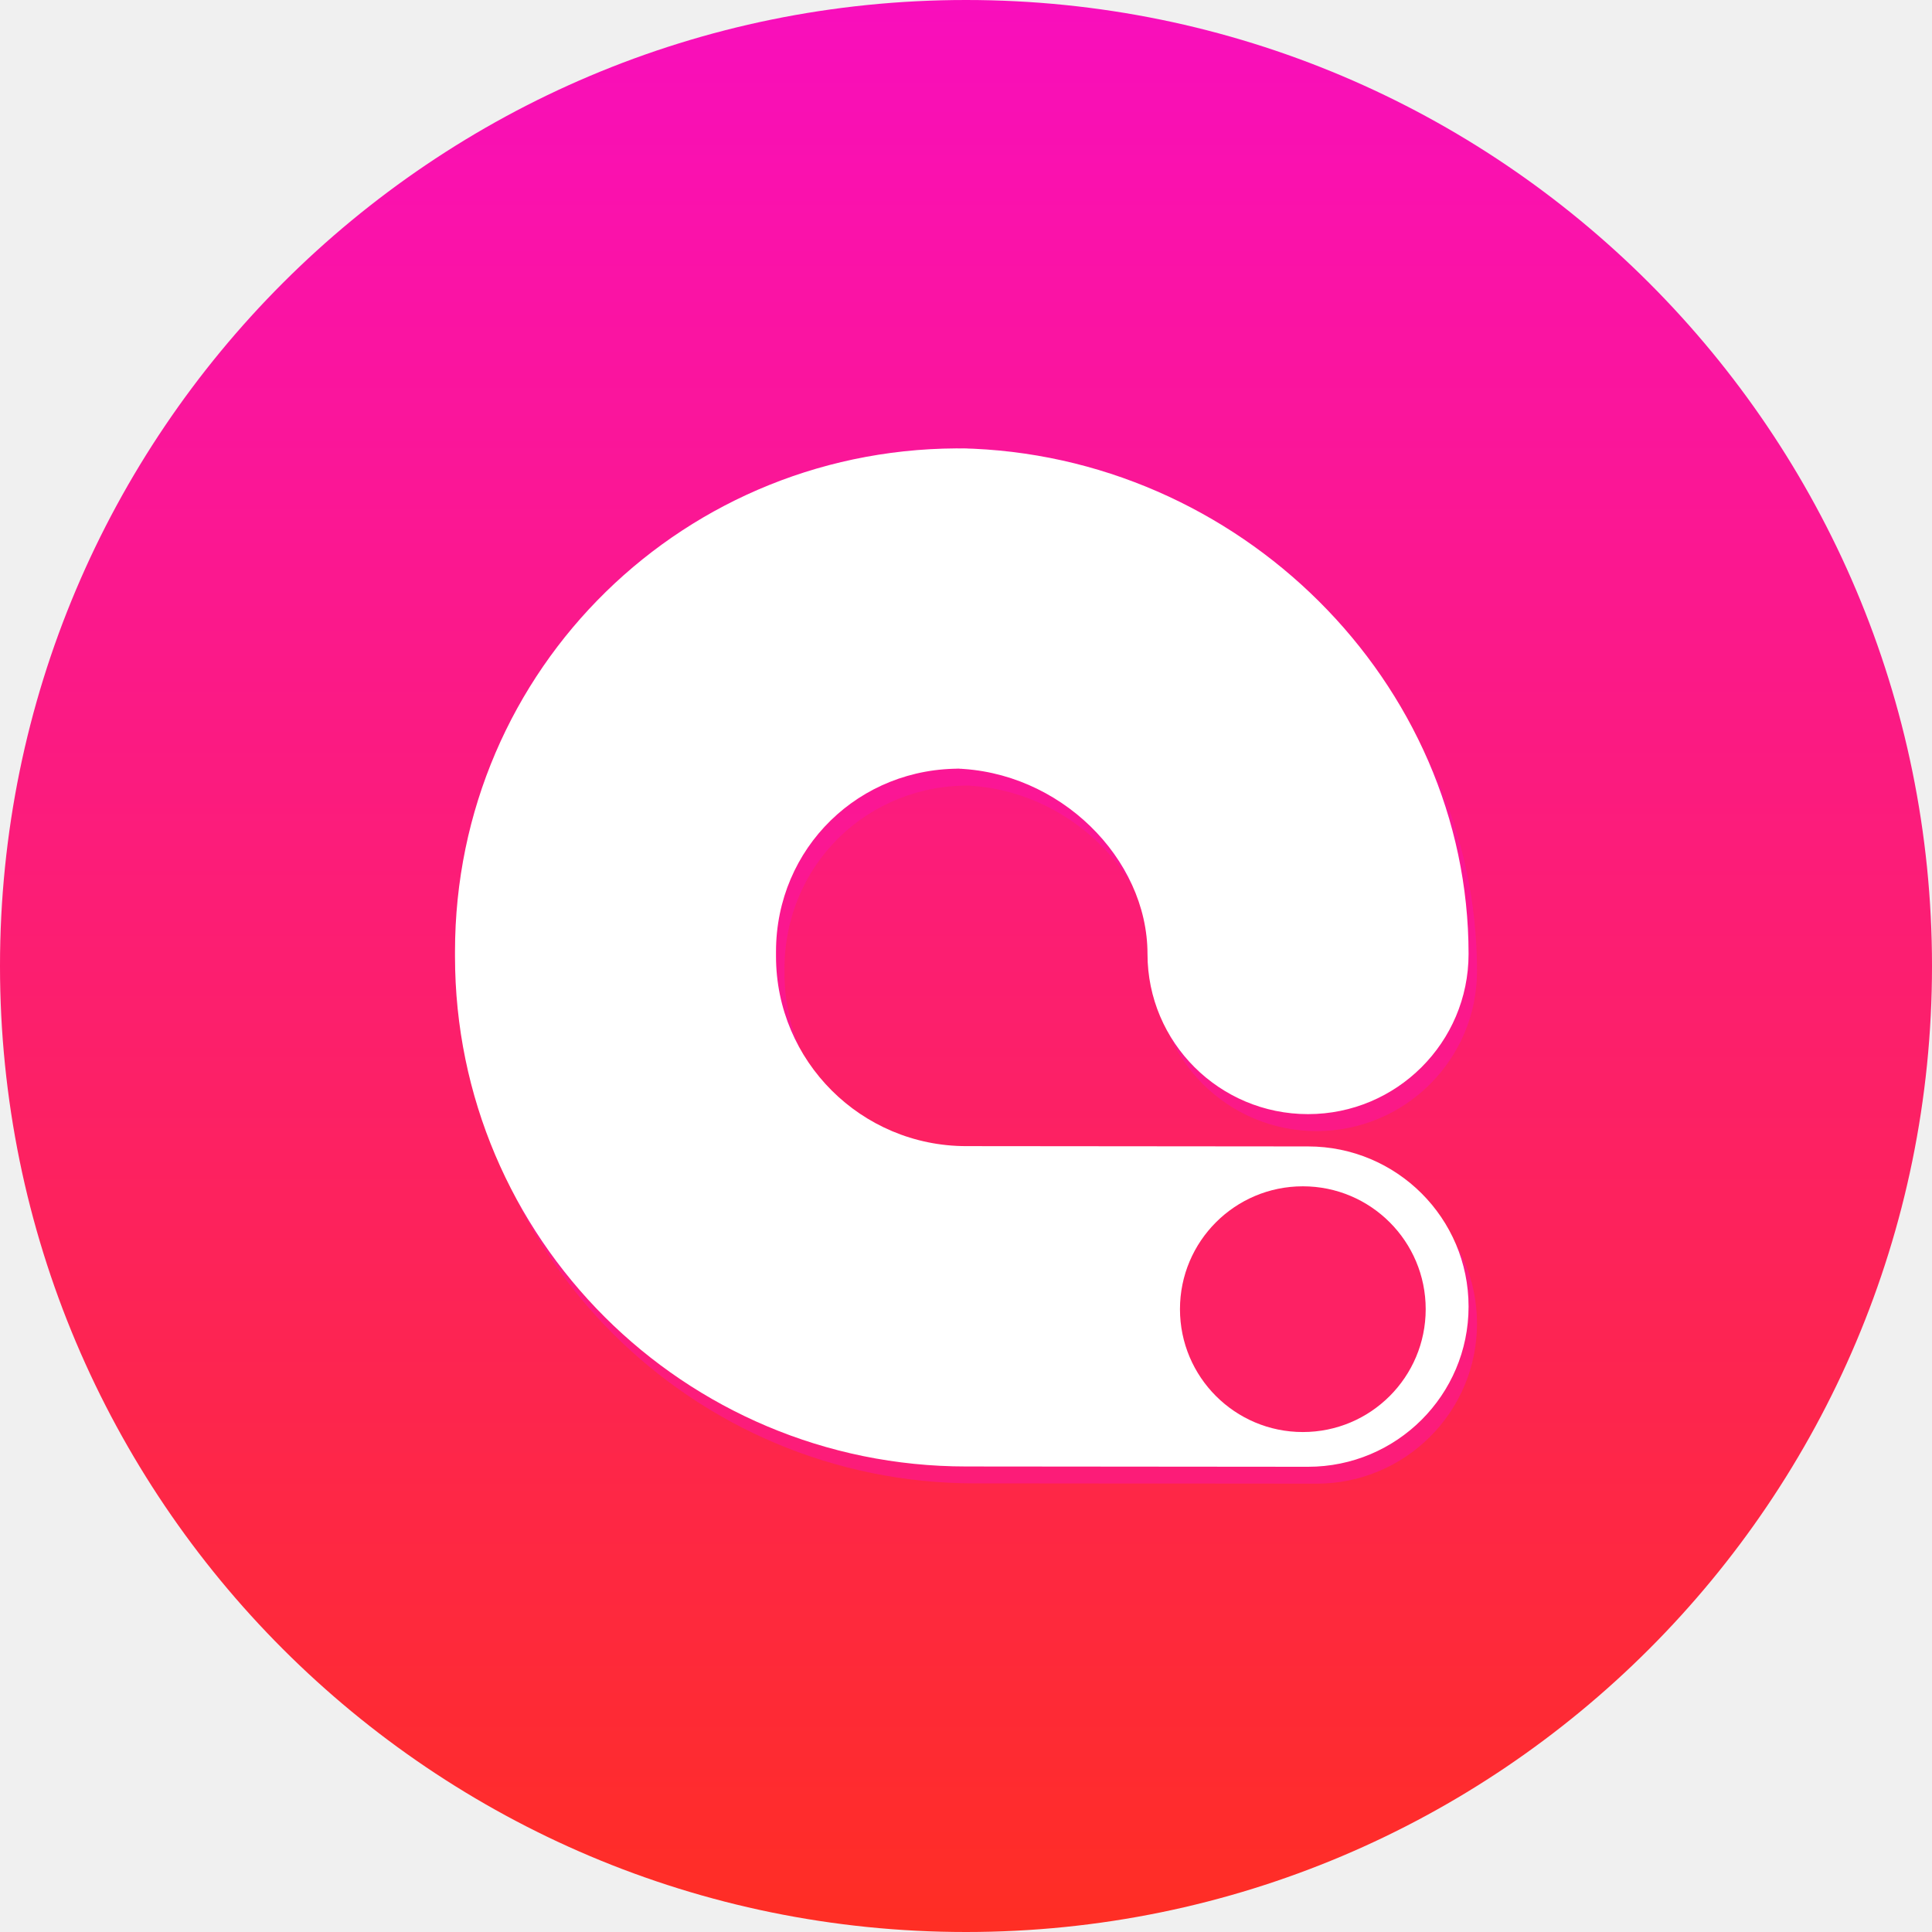
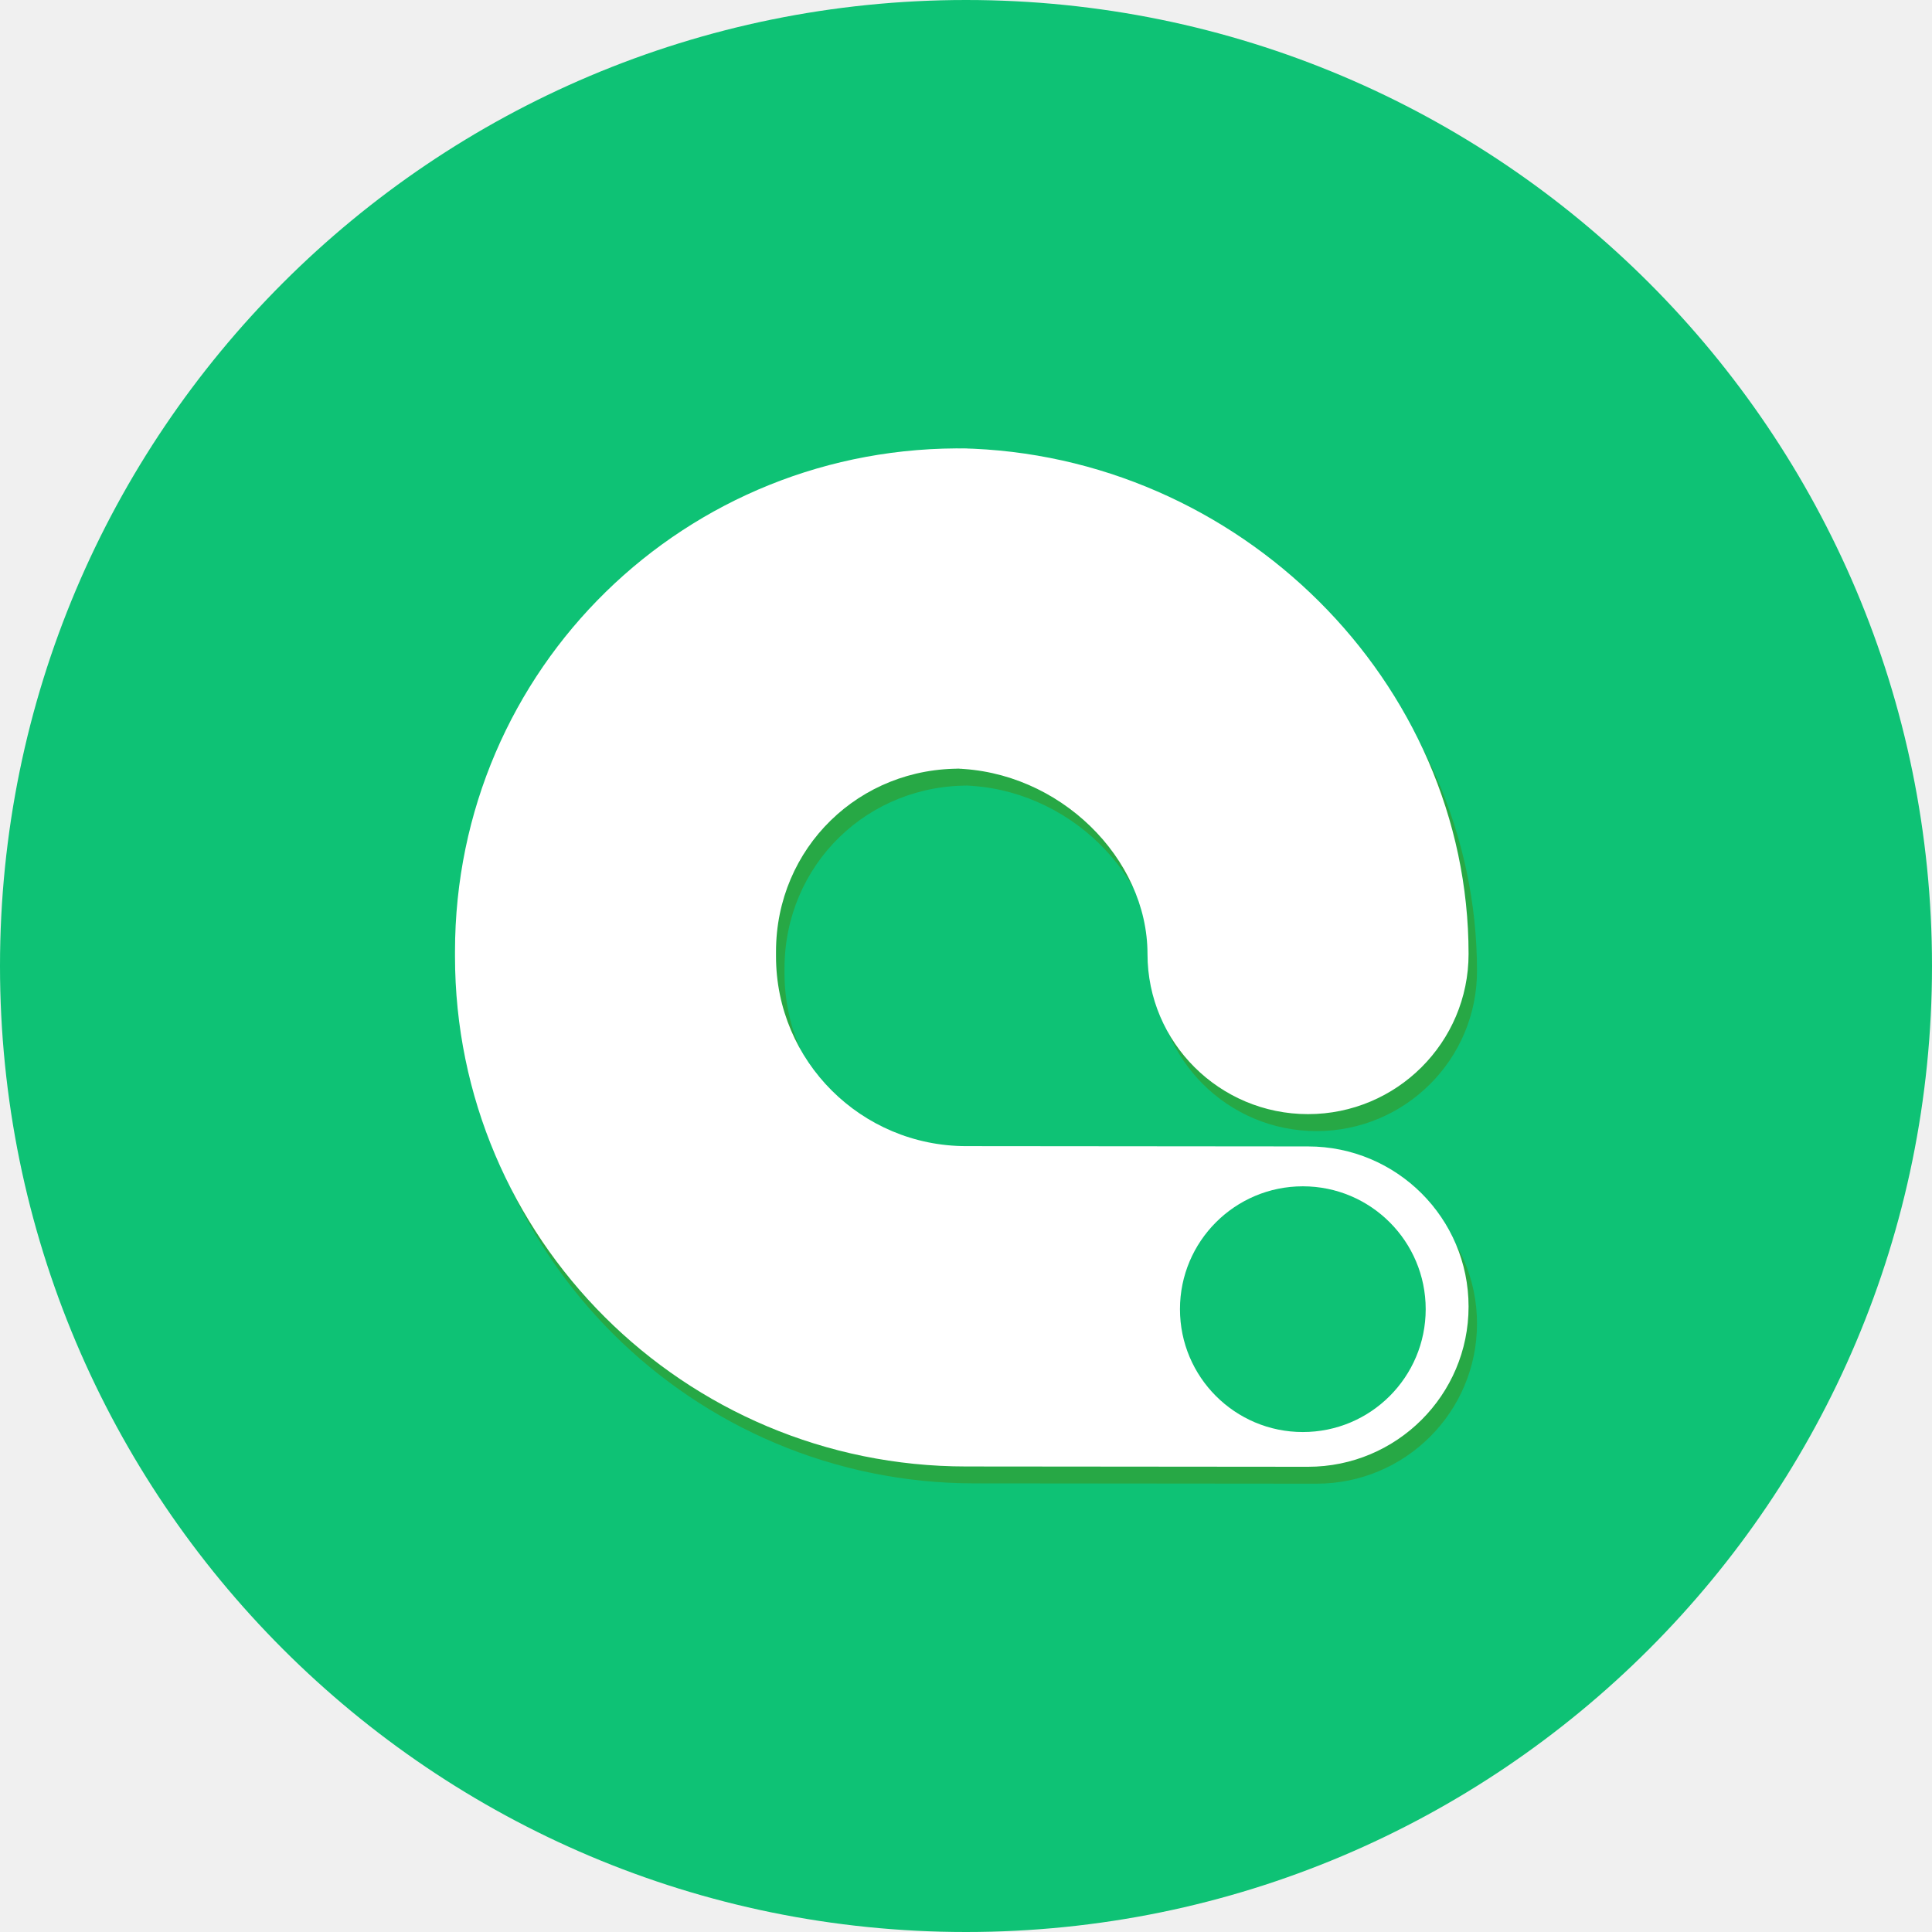
<svg xmlns="http://www.w3.org/2000/svg" xmlns:xlink="http://www.w3.org/1999/xlink" width="32px" height="32px" viewBox="0 0 32 32" version="1.1">
  <defs>
-     <linearGradient x1="50%" y1="0%" x2="50%" y2="100%" id="linearGradient-1">
-       <stop stop-color="#F90EBD" offset="0%" />
-       <stop stop-color="#FF2E23" offset="100%" />
-     </linearGradient>
-     <path d="M16,0 C7.163,0 0,7.162 0,16 C0,24.837 7.162,32 16,32 C24.837,32 32,24.838 32,16 C32,7.163 24.838,0 16,0 Z" id="path-2" />
+     <path d="M16,0 C7.163,0 0,7.162 0,16 C0,24.837 7.162,32 16,32 C24.837,32 32,24.838 32,16 C32,7.163 24.838,0 16,0 Z" id="path-1" />
  </defs>
  <g id="Exposition" stroke="none" stroke-width="1" fill="none" fill-rule="evenodd">
-     <g id="Desktop" transform="translate(-336, -148)">
+     <g id="Desktop" transform="translate(-336, -377)">
      <g id="07-App_End" transform="translate(320, 79)">
        <g id="Messages" transform="translate(16, 69)">
-           <g id="message0">
+           <g id="message3" transform="translate(0, 229)">
            <g id="Brand">
              <g id="File">
-                 <mask id="mask-3" fill="white">
-                   <use xlink:href="#path-2" />
+                 <mask id="mask-2" fill="white">
+                   <use xlink:href="#path-1" />
                </mask>
-                 <use id="Base" fill="url(#linearGradient-1)" xlink:href="#path-2" />
+                 <use id="Base" fill="#0EC275" xlink:href="#path-1" />
              </g>
-               <path d="M12.946,16.216 C12.946,14.475 14.354,13.064 16.091,13.064 L16.168,13.064 C17.884,13.064 19.232,14.442 19.198,16.162 L24.502,16.268 L24.505,16.119 L19.201,16.013 C19.166,17.757 17.713,19.217 16.129,19.217 C14.664,19.217 13.476,20.407 13.476,21.876 C13.476,23.344 14.664,24.534 16.129,24.534 C20.629,24.534 24.413,20.732 24.505,16.119 L19.201,16.013 L19.198,16.162 L24.502,16.268 C24.595,11.57 20.855,7.746 16.168,7.746 L16.091,7.746 C11.424,7.746 7.641,11.538 7.641,16.216 L7.636,21.876 C7.636,23.344 8.823,24.534 10.288,24.534 C11.753,24.534 12.941,23.344 12.941,21.876 L12.946,16.216 Z" id="Path-1" fill="#FA11AF" opacity="0.472" transform="translate(16.07017, 16.14035) rotate(-90) translate(-16.07017, -16.14035) " />
+               <path d="M12.946,16.216 C12.946,14.475 14.354,13.064 16.091,13.064 L16.168,13.064 C17.884,13.064 19.232,14.442 19.198,16.162 L24.502,16.268 L24.505,16.119 L19.201,16.013 C19.166,17.757 17.713,19.217 16.129,19.217 C14.664,19.217 13.476,20.407 13.476,21.876 C13.476,23.344 14.664,24.534 16.129,24.534 C20.629,24.534 24.413,20.732 24.505,16.119 L19.201,16.013 L19.198,16.162 L24.502,16.268 C24.595,11.57 20.855,7.746 16.168,7.746 L16.091,7.746 C11.424,7.746 7.641,11.538 7.641,16.216 L7.636,21.876 C7.636,23.344 8.823,24.534 10.288,24.534 C11.753,24.534 12.941,23.344 12.941,21.876 L12.946,16.216 Z" id="Path-1" fill="#448A0F" opacity="0.472" transform="translate(16.07017, 16.14035) rotate(-90) translate(-16.07017, -16.14035) " />
              <path d="M12.806,15.935 C12.806,14.194 14.214,12.783 15.95,12.783 L16.027,12.783 C17.743,12.783 19.091,14.161 19.057,15.881 L24.361,15.987 L24.364,15.838 L19.06,15.732 C19.026,17.476 17.573,18.936 15.989,18.936 C14.524,18.936 13.336,20.127 13.336,21.595 C13.336,23.063 14.524,24.254 15.989,24.254 C20.488,24.254 24.273,20.451 24.364,15.838 L19.06,15.732 L19.057,15.881 L24.361,15.987 C24.455,11.29 20.715,7.466 16.027,7.466 L15.95,7.466 C11.284,7.466 7.5,11.258 7.5,15.935 L7.495,21.595 C7.495,23.063 8.683,24.254 10.148,24.254 C11.613,24.254 12.801,23.063 12.801,21.595 L12.806,15.935 Z" id="Path-1" fill="#FFFFFF" transform="translate(15.92982, 15.85965) rotate(-90) translate(-15.92982, -15.85965) " />
-               <circle id="Oval-2-Copy" fill="#FD2164" cx="21.579" cy="21.684" r="2.035" />
+               <circle id="Oval-2-Copy" fill="#0EC275" cx="21.579" cy="21.684" r="2.035" />
            </g>
          </g>
        </g>
      </g>
    </g>
  </g>
</svg>
